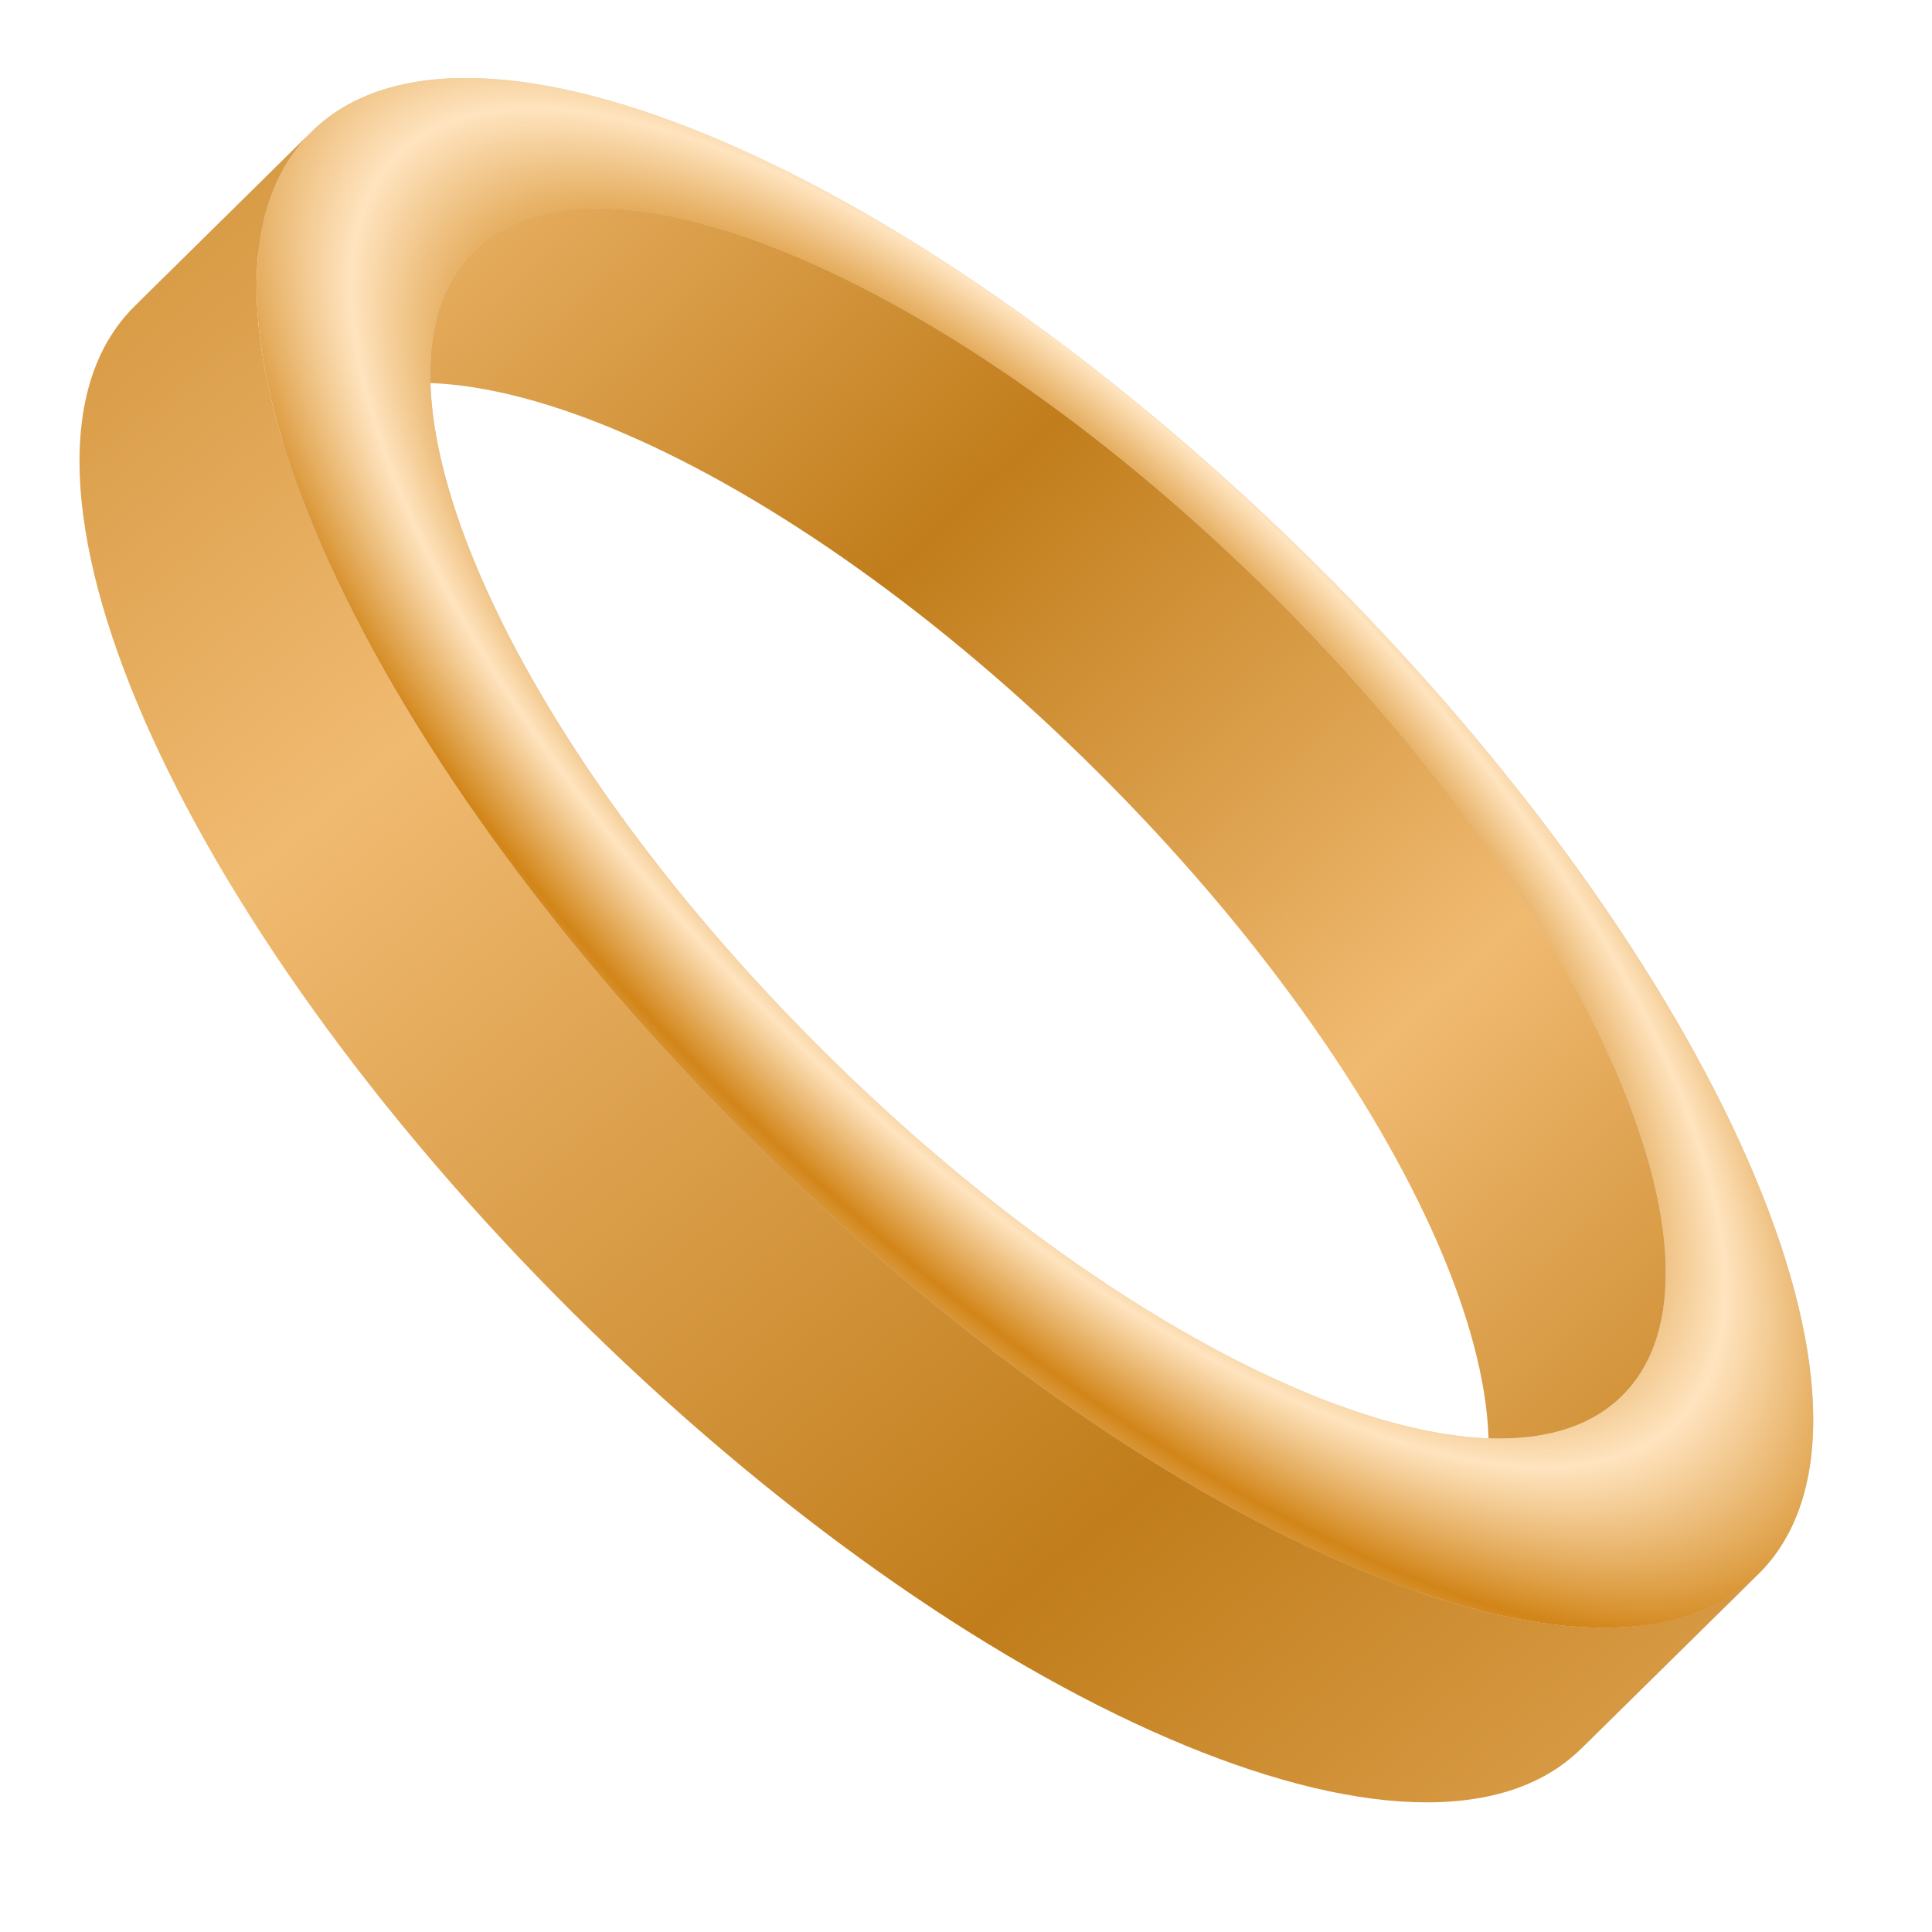
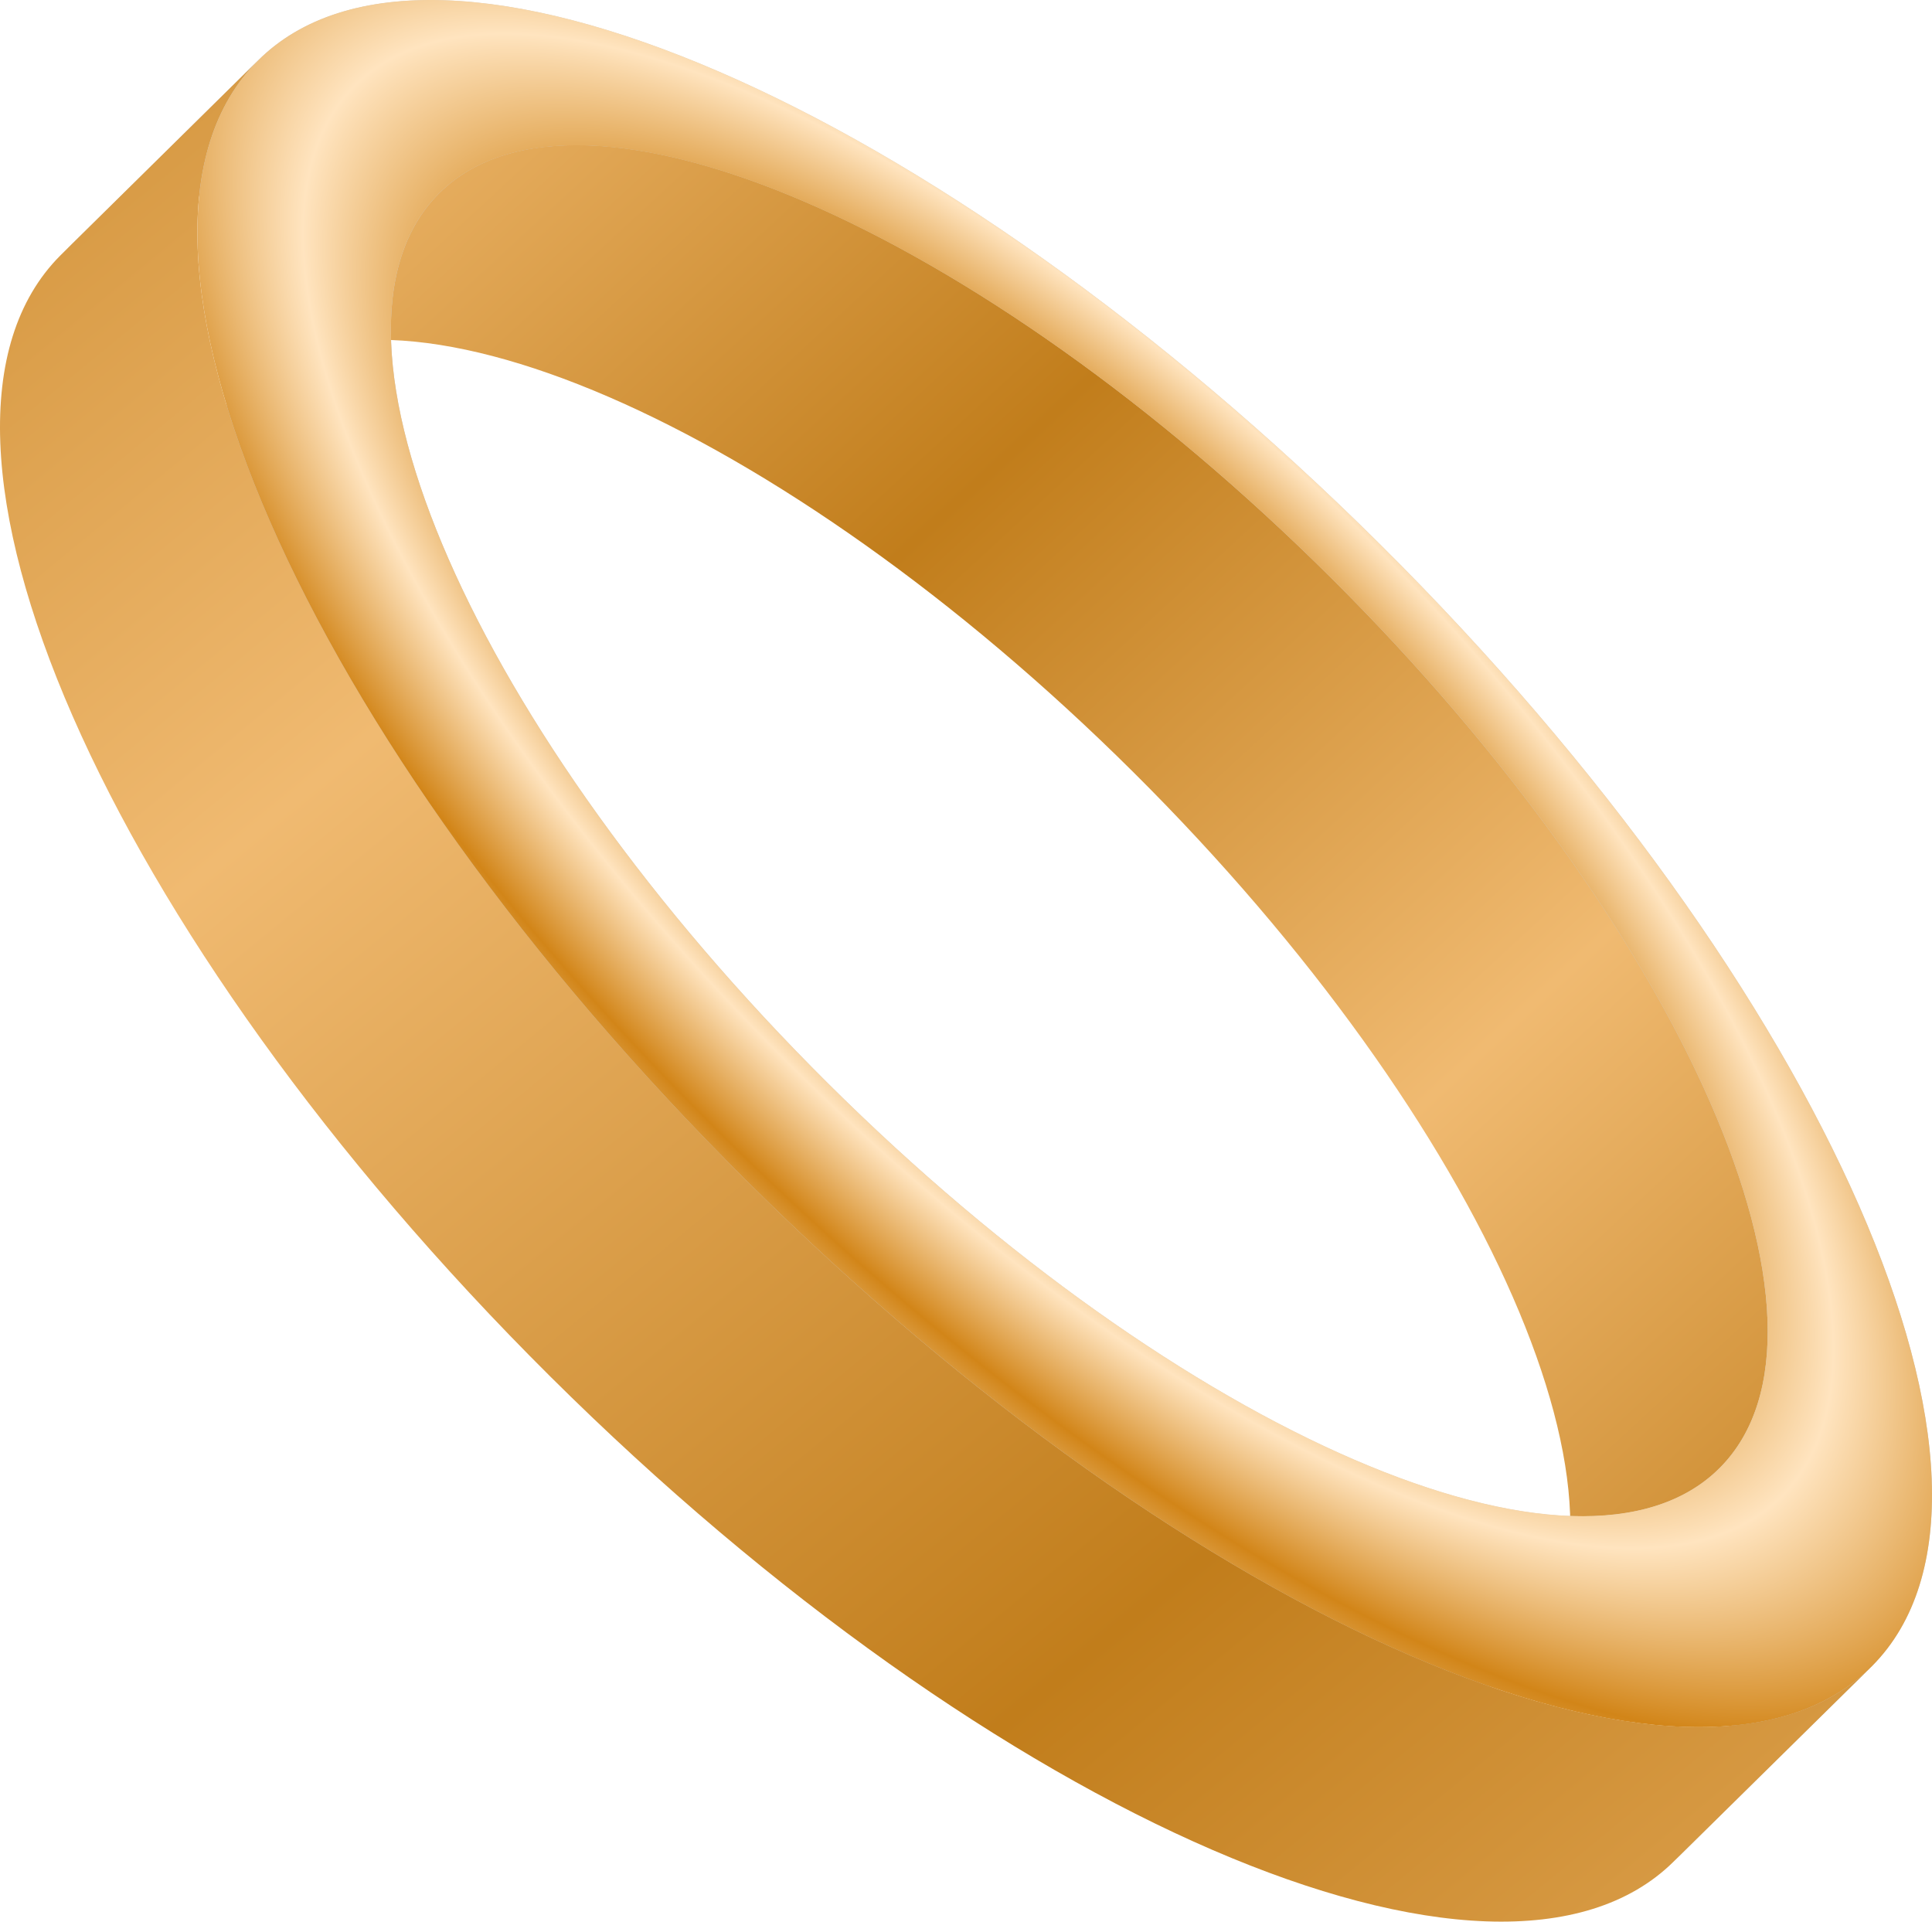
- <svg xmlns="http://www.w3.org/2000/svg" xmlns:xlink="http://www.w3.org/1999/xlink" id="svg2" viewBox="0 0 256 256" version="1.0">
+ <svg xmlns="http://www.w3.org/2000/svg" xmlns:xlink="http://www.w3.org/1999/xlink" id="svg2" viewBox="0 0 256 254.621" version="1.0" width="256" height="254.621">
  <defs id="defs5">
    <linearGradient id="linearGradient2935">
      <stop id="stop2937" style="stop-color:#c17d1b" offset="0" />
      <stop id="stop2939" style="stop-color:#f0ba71" offset="1" />
    </linearGradient>
    <linearGradient id="linearGradient2963" y2="47.197" xlink:href="#linearGradient2935" spreadMethod="reflect" gradientUnits="userSpaceOnUse" x2="77.305" y1="45.975" x1="43.063" />
    <linearGradient id="linearGradient2965" y2="81.817" xlink:href="#linearGradient2935" spreadMethod="reflect" gradientUnits="userSpaceOnUse" x2="31.332" y1="86.211" x1="83.841" />
-     <radialGradient id="radialGradient2967" spreadMethod="reflect" gradientUnits="userSpaceOnUse" cy="49.362" cx="54.65" gradientTransform="matrix(.88124 -.0039658 .0022141 .3429 7.5482 32.408)" r="51.422">
+     <radialGradient id="radialGradient2967" spreadMethod="reflect" gradientUnits="userSpaceOnUse" cy="49.362" cx="54.65" gradientTransform="matrix(0.88124,-0.0039658,0.0022141,0.3429,7.5482,32.408)" r="51.422">
      <stop id="stop2899" style="stop-color:#f4edd3;stop-opacity:0" offset="0" />
      <stop id="stop2921" style="stop-color:#f3ddba" offset=".5" />
      <stop id="stop2923" style="stop-color:#d28518" offset=".75" />
      <stop id="stop2901" style="stop-color:#ffe4bf" offset="1" />
    </radialGradient>
  </defs>
-   <g id="g2951" transform="matrix(1.8667 1.8556 -1.8556 1.8667 124.5 -90.876)">
-     <g id="g2835" style="fill:#ccc" transform="matrix(1 0 0 .83483 0 5.1667)">
-       <path id="path2837" style="fill:#ccc" d="m58 31.281c-28.312 0-51.29 10.818-51.406 24.188l-0.125 15c0.117-13.37 23.094-24.188 51.406-24.188 28.384 0 51.435 10.865 51.435 24.281l0.13-15c0-13.416-23.056-24.281-51.44-24.281z" />
-       <path id="path2839" style="fill:#ccc" d="m6.594 55.46c-0 0.034-0 0.068-0 0.102l-0.131 15c0-0.034 0-0.068 0-0.102l0.131-15z" />
-       <path id="path2845" style="fill:#ccc" d="m109.44 55.665v-0.103l-0.13 15v0.102l0.13-14.999z" />
-       <path id="path2849" style="fill:url(#linearGradient2963)" d="m57.438 34.438c-22.479 0-40.72 8.603-40.813 19.218l-0.125 15c0.093-10.615 18.334-19.218 40.812-19.218 22.536-0.001 40.813 8.66 40.813 19.312l0.125-15c0-10.652-18.277-19.313-40.812-19.312z" />
-       <path id="path2851" style="fill:#ccc" d="m98.25 53.75v0.081l-0.131 15v-0.082l0.131-14.999z" />
-       <path id="path2853" style="fill:#ccc" d="m16.625 53.75l-0.125 15c0 10.652 18.277 19.281 40.812 19.281 22.479 0 40.72-8.572 40.813-19.187l0.125-15c-0.093 10.615-18.334 19.187-40.812 19.187-22.536 0-40.813-8.629-40.813-19.281z" />
-       <path id="path2857" style="fill:#ccc" d="m16.625 53.75v-0.081l-0.131 14.999v0.081l0.131-14.999z" />
-       <path id="path2841" style="fill:url(#linearGradient2965)" d="m6.594 55.562l-0.125 15c0 13.417 23.022 24.313 51.406 24.313 28.312 0 51.325-10.849 51.435-24.219l0.13-15c-0.12 13.37-23.128 24.219-51.44 24.219-28.384 0-51.406-10.896-51.406-24.313z" />
+   <g id="g2951" transform="matrix(2.080173,2.067804,-2.067804,2.080173,126.9993,-112.7804)">
+     <g id="g2835" style="fill:#cccccc" transform="matrix(1,0,0,0.83483,0,5.1667)">
+       <path id="path2837" style="fill:#cccccc" d="m 58,31.281 c -28.312,0 -51.29,10.818 -51.406,24.188 l -0.125,15 c 0.117,-13.37 23.094,-24.188 51.406,-24.188 28.384,0 51.435,10.865 51.435,24.281 l 0.13,-15 c 0,-13.416 -23.056,-24.281 -51.44,-24.281 z" />
+       <path id="path2839" style="fill:#cccccc" d="m 6.594,55.46 c -3e-4,0.034 -4e-4,0.068 -4e-4,0.102 l -0.131,15 c 0,-0.034 10e-5,-0.068 4e-4,-0.102 z" />
+       <path id="path2845" style="fill:#cccccc" d="m 109.44,55.665 v -0.103 l -0.13,15 v 0.102 z" />
+       <path id="path2849" style="fill:url(#linearGradient2963)" d="m 57.438,34.438 c -22.479,0 -40.72,8.603 -40.813,19.218 l -0.125,15 C 16.593,58.041 34.834,49.438 57.312,49.438 79.848,49.437 98.125,58.098 98.125,68.75 l 0.125,-15 C 98.25,43.098 79.973,34.437 57.438,34.438 Z" />
+       <path id="path2851" style="fill:#cccccc" d="m 98.25,53.75 v 0.081 l -0.131,15 v -0.082 z" />
+       <path id="path2853" style="fill:#cccccc" d="m 16.625,53.75 -0.125,15 c 0,10.652 18.277,19.281 40.812,19.281 22.479,0 40.72,-8.572 40.813,-19.187 l 0.125,-15 C 98.157,64.459 79.916,73.031 57.438,73.031 34.902,73.031 16.625,64.402 16.625,53.75 Z" />
+       <path id="path2857" style="fill:#cccccc" d="m 16.625,53.75 v -0.081 l -0.131,14.999 v 0.081 z" />
+       <path id="path2841" style="fill:url(#linearGradient2965)" d="m 6.594,55.562 -0.125,15 c 0,13.417 23.022,24.313 51.406,24.313 28.312,0 51.325,-10.849 51.435,-24.219 l 0.13,-15 c -0.12,13.37 -23.128,24.219 -51.44,24.219 -28.384,0 -51.406,-10.896 -51.406,-24.313 z" />
    </g>
-     <path id="path1873" style="fill:url(#radialGradient2967)" d="m58 31.281c-28.384 0-51.406 9.07-51.406 20.271-0 11.2 23.022 20.297 51.406 20.297s51.44-9.097 51.44-20.297c0-11.201-23.056-20.271-51.44-20.271zm-0.562 2.635c22.535 0 40.812 7.23 40.812 16.123s-18.277 16.096-40.812 16.096c-22.536 0-40.813-7.203-40.813-16.096s18.277-16.123 40.813-16.123z" />
+     <path id="path1873" style="fill:url(#radialGradient2967)" d="m 58,31.281 c -28.384,0 -51.406,9.07 -51.406,20.271 -2e-4,11.2 23.022,20.297 51.406,20.297 28.384,0 51.44,-9.097 51.44,-20.297 C 109.44,40.351 86.384,31.281 58,31.281 Z m -0.562,2.635 c 22.535,0 40.812,7.23 40.812,16.123 0,8.893 -18.277,16.096 -40.812,16.096 -22.536,0 -40.813,-7.203 -40.813,-16.096 0,-8.893 18.277,-16.123 40.813,-16.123 z" />
  </g>
</svg>
